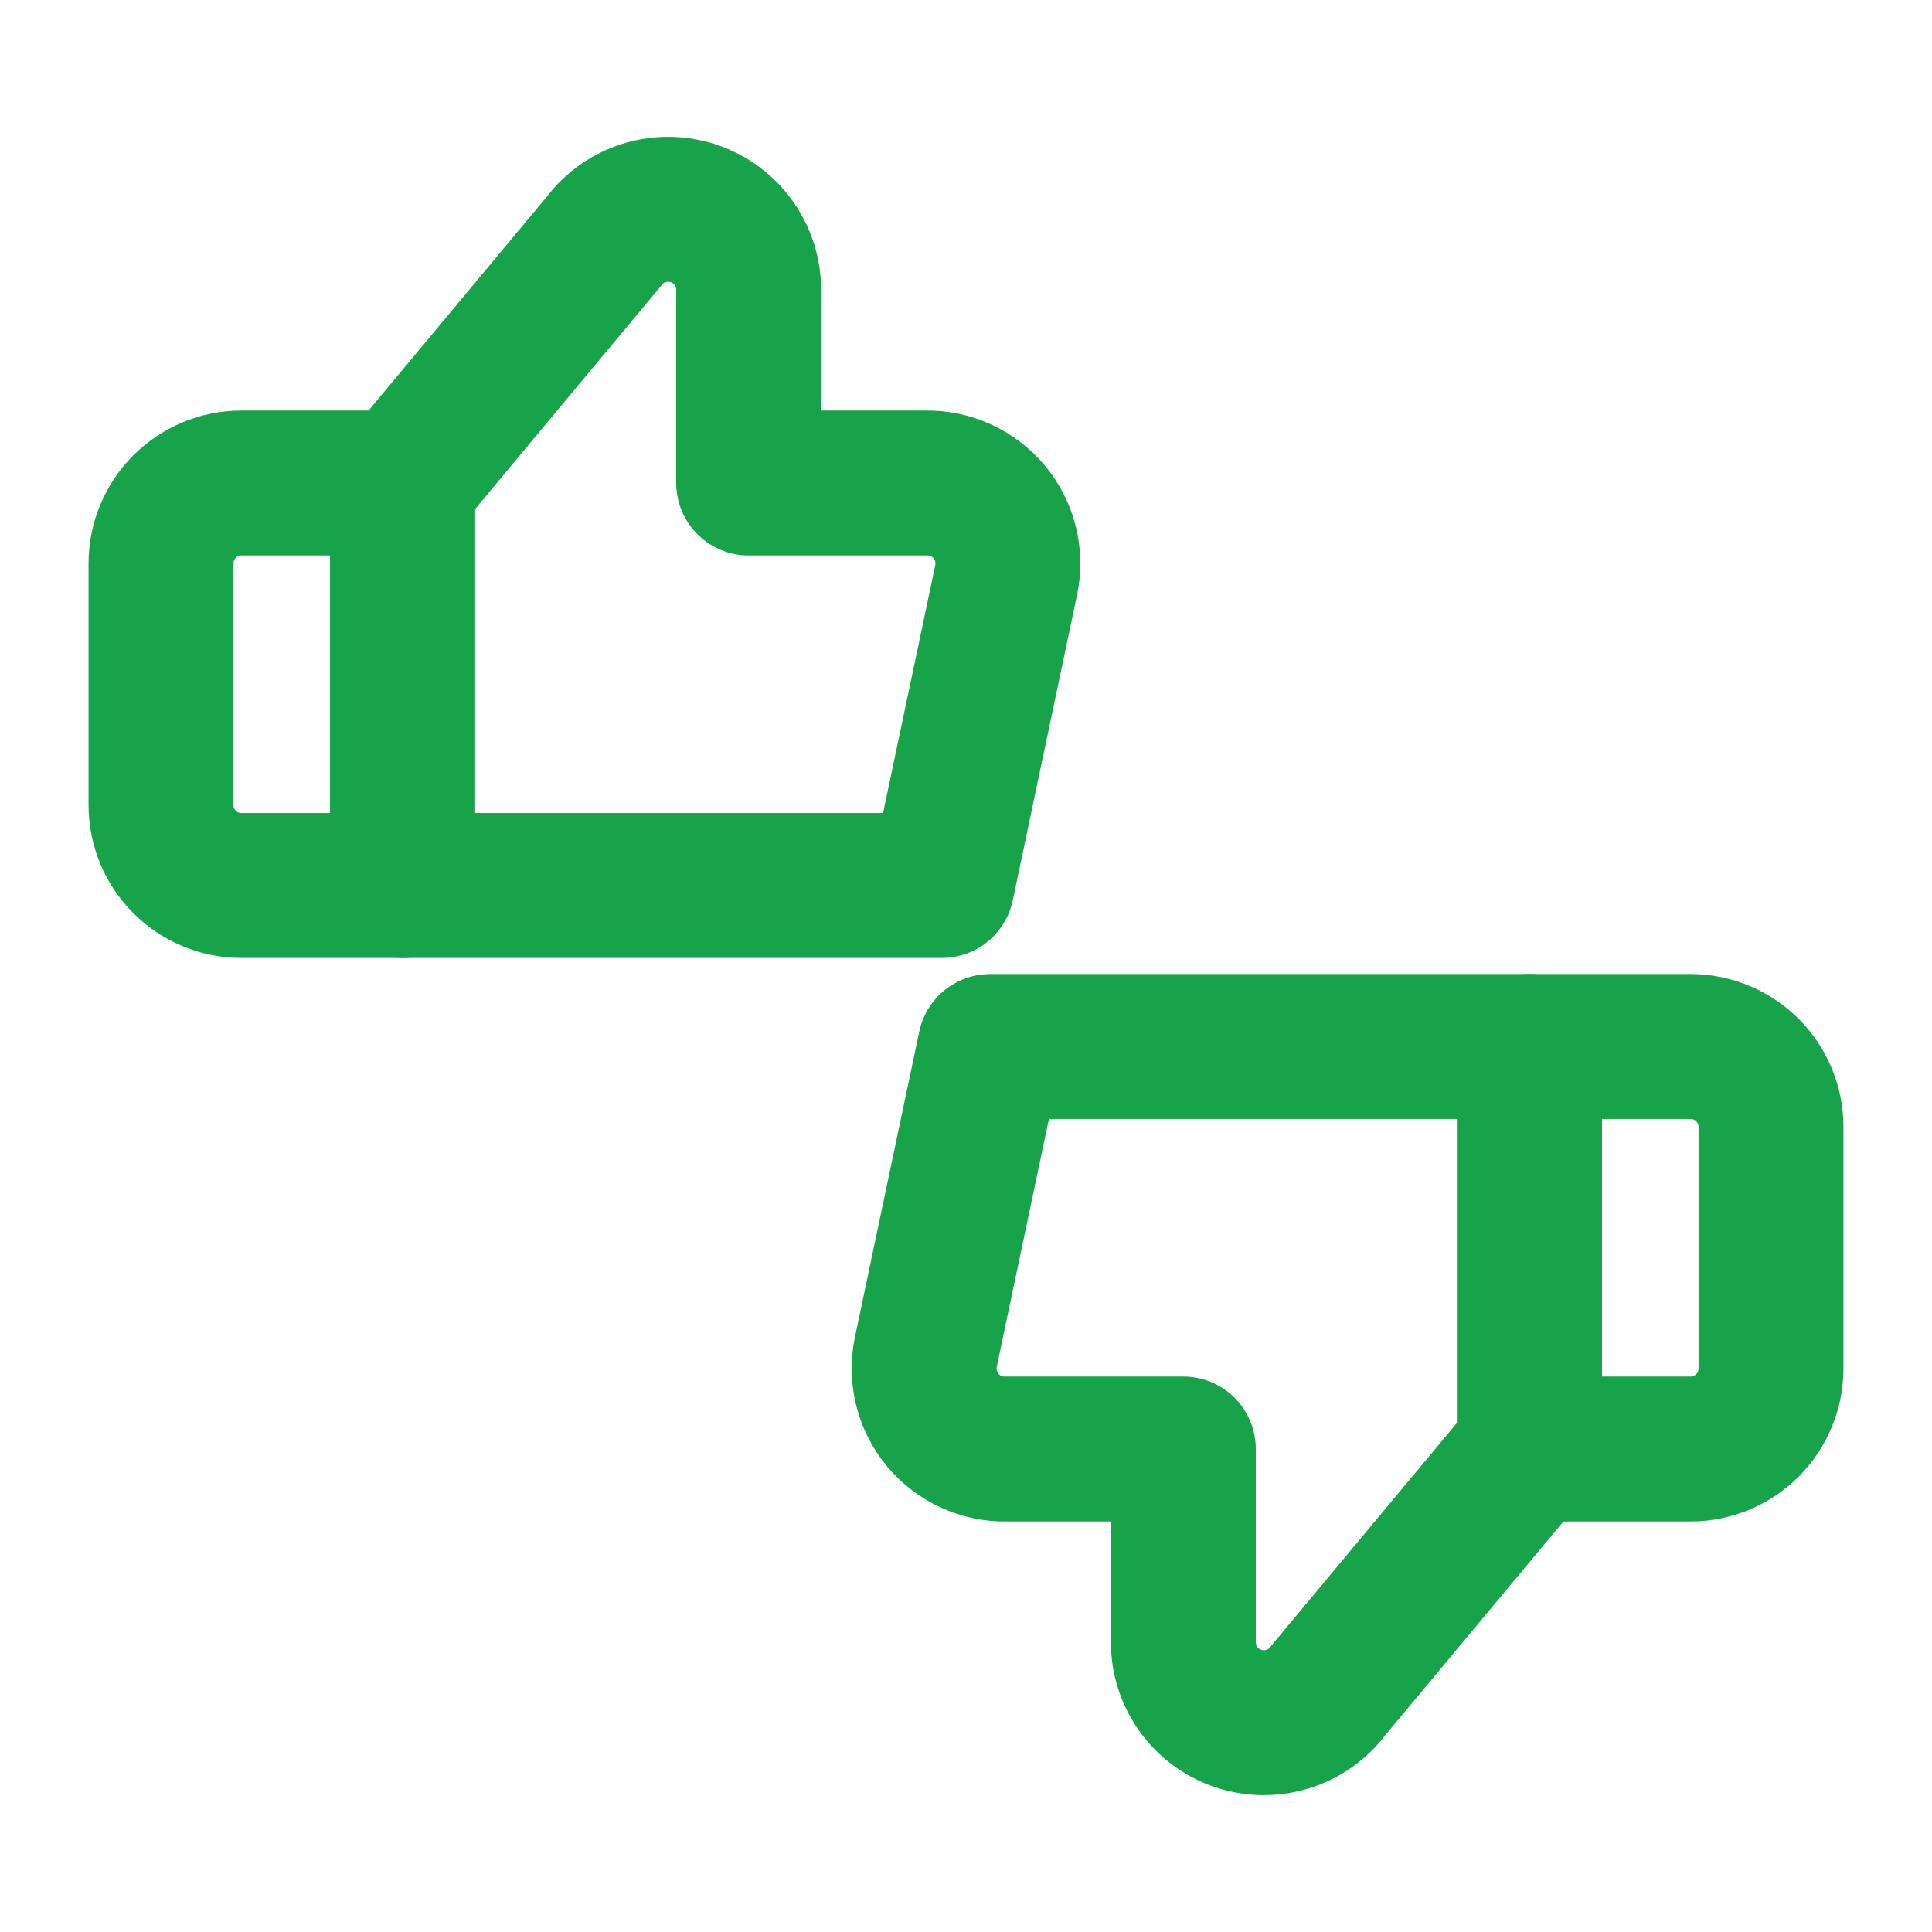
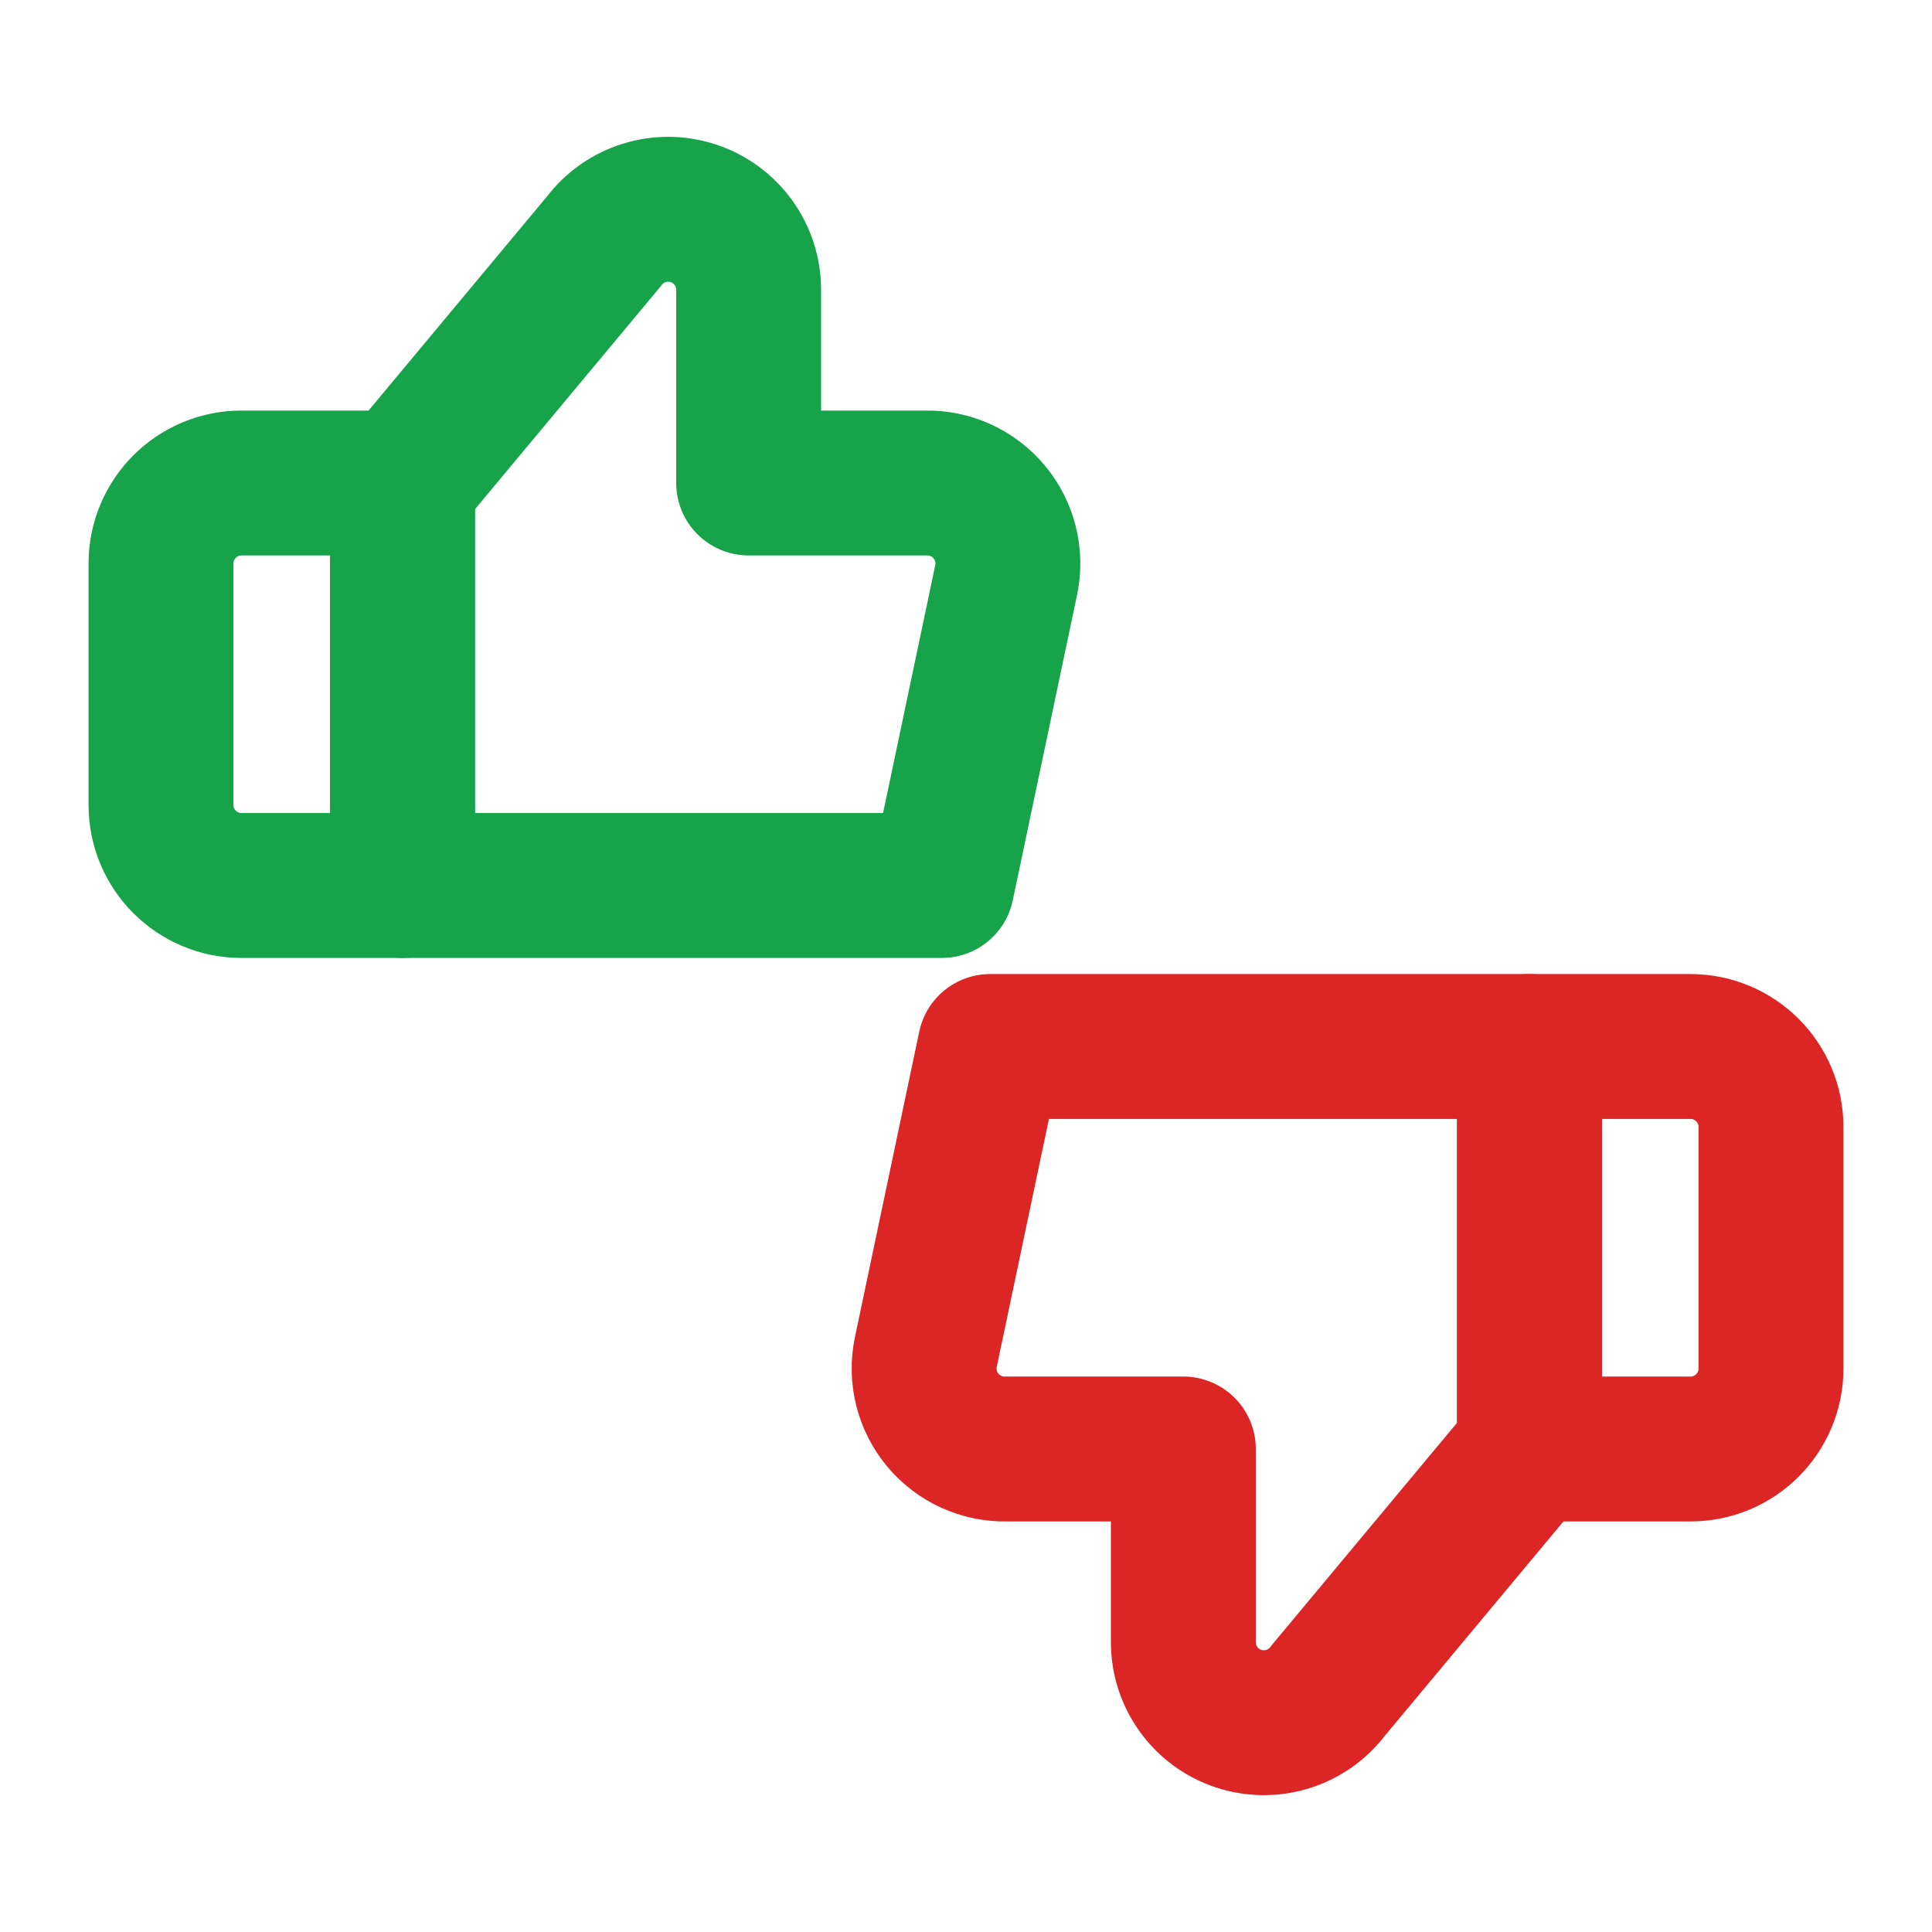
- <svg xmlns="http://www.w3.org/2000/svg" width="120" height="120" viewBox="0 0 24 24" fill="none" stroke="#16a34a" stroke-width="1.8" stroke-linecap="round" stroke-linejoin="round">
-   <path d="M3 11h2V6H3a1 1 0 00-1 1v3a1 1 0 001 1z" />
-   <path d="M5 6l2.5-3a1 1 0 011.8.6V6h2.2a1 1 0 011 1.2l-.8 3.8H5V6z" />
-   <path d="M21 13h-2v5h2a1 1 0 001-1v-3a1 1 0 00-1-1z" />
-   <path d="M19 18l-2.5 3a1 1 0 01-1.8-.6V18h-2.2a1 1 0 01-1-1.2l.8-3.8H19v5z" />
+ <svg xmlns="http://www.w3.org/2000/svg" width="120" height="120" viewBox="0 0 24 24" fill="none" stroke-width="1.8" stroke-linecap="round" stroke-linejoin="round">
+   <path d="M3 11h2V6H3a1 1 0 00-1 1v3a1 1 0 001 1z" stroke="#16a34a" />
+   <path d="M5 6l2.5-3a1 1 0 011.8.6V6h2.2a1 1 0 011 1.2l-.8 3.8H5V6z" stroke="#16a34a" />
+   <path d="M21 13h-2v5h2a1 1 0 001-1v-3a1 1 0 00-1-1z" stroke="#dc2626" />
+   <path d="M19 18l-2.5 3a1 1 0 01-1.8-.6V18h-2.2a1 1 0 01-1-1.2l.8-3.8H19v5z" stroke="#dc2626" />
</svg>
